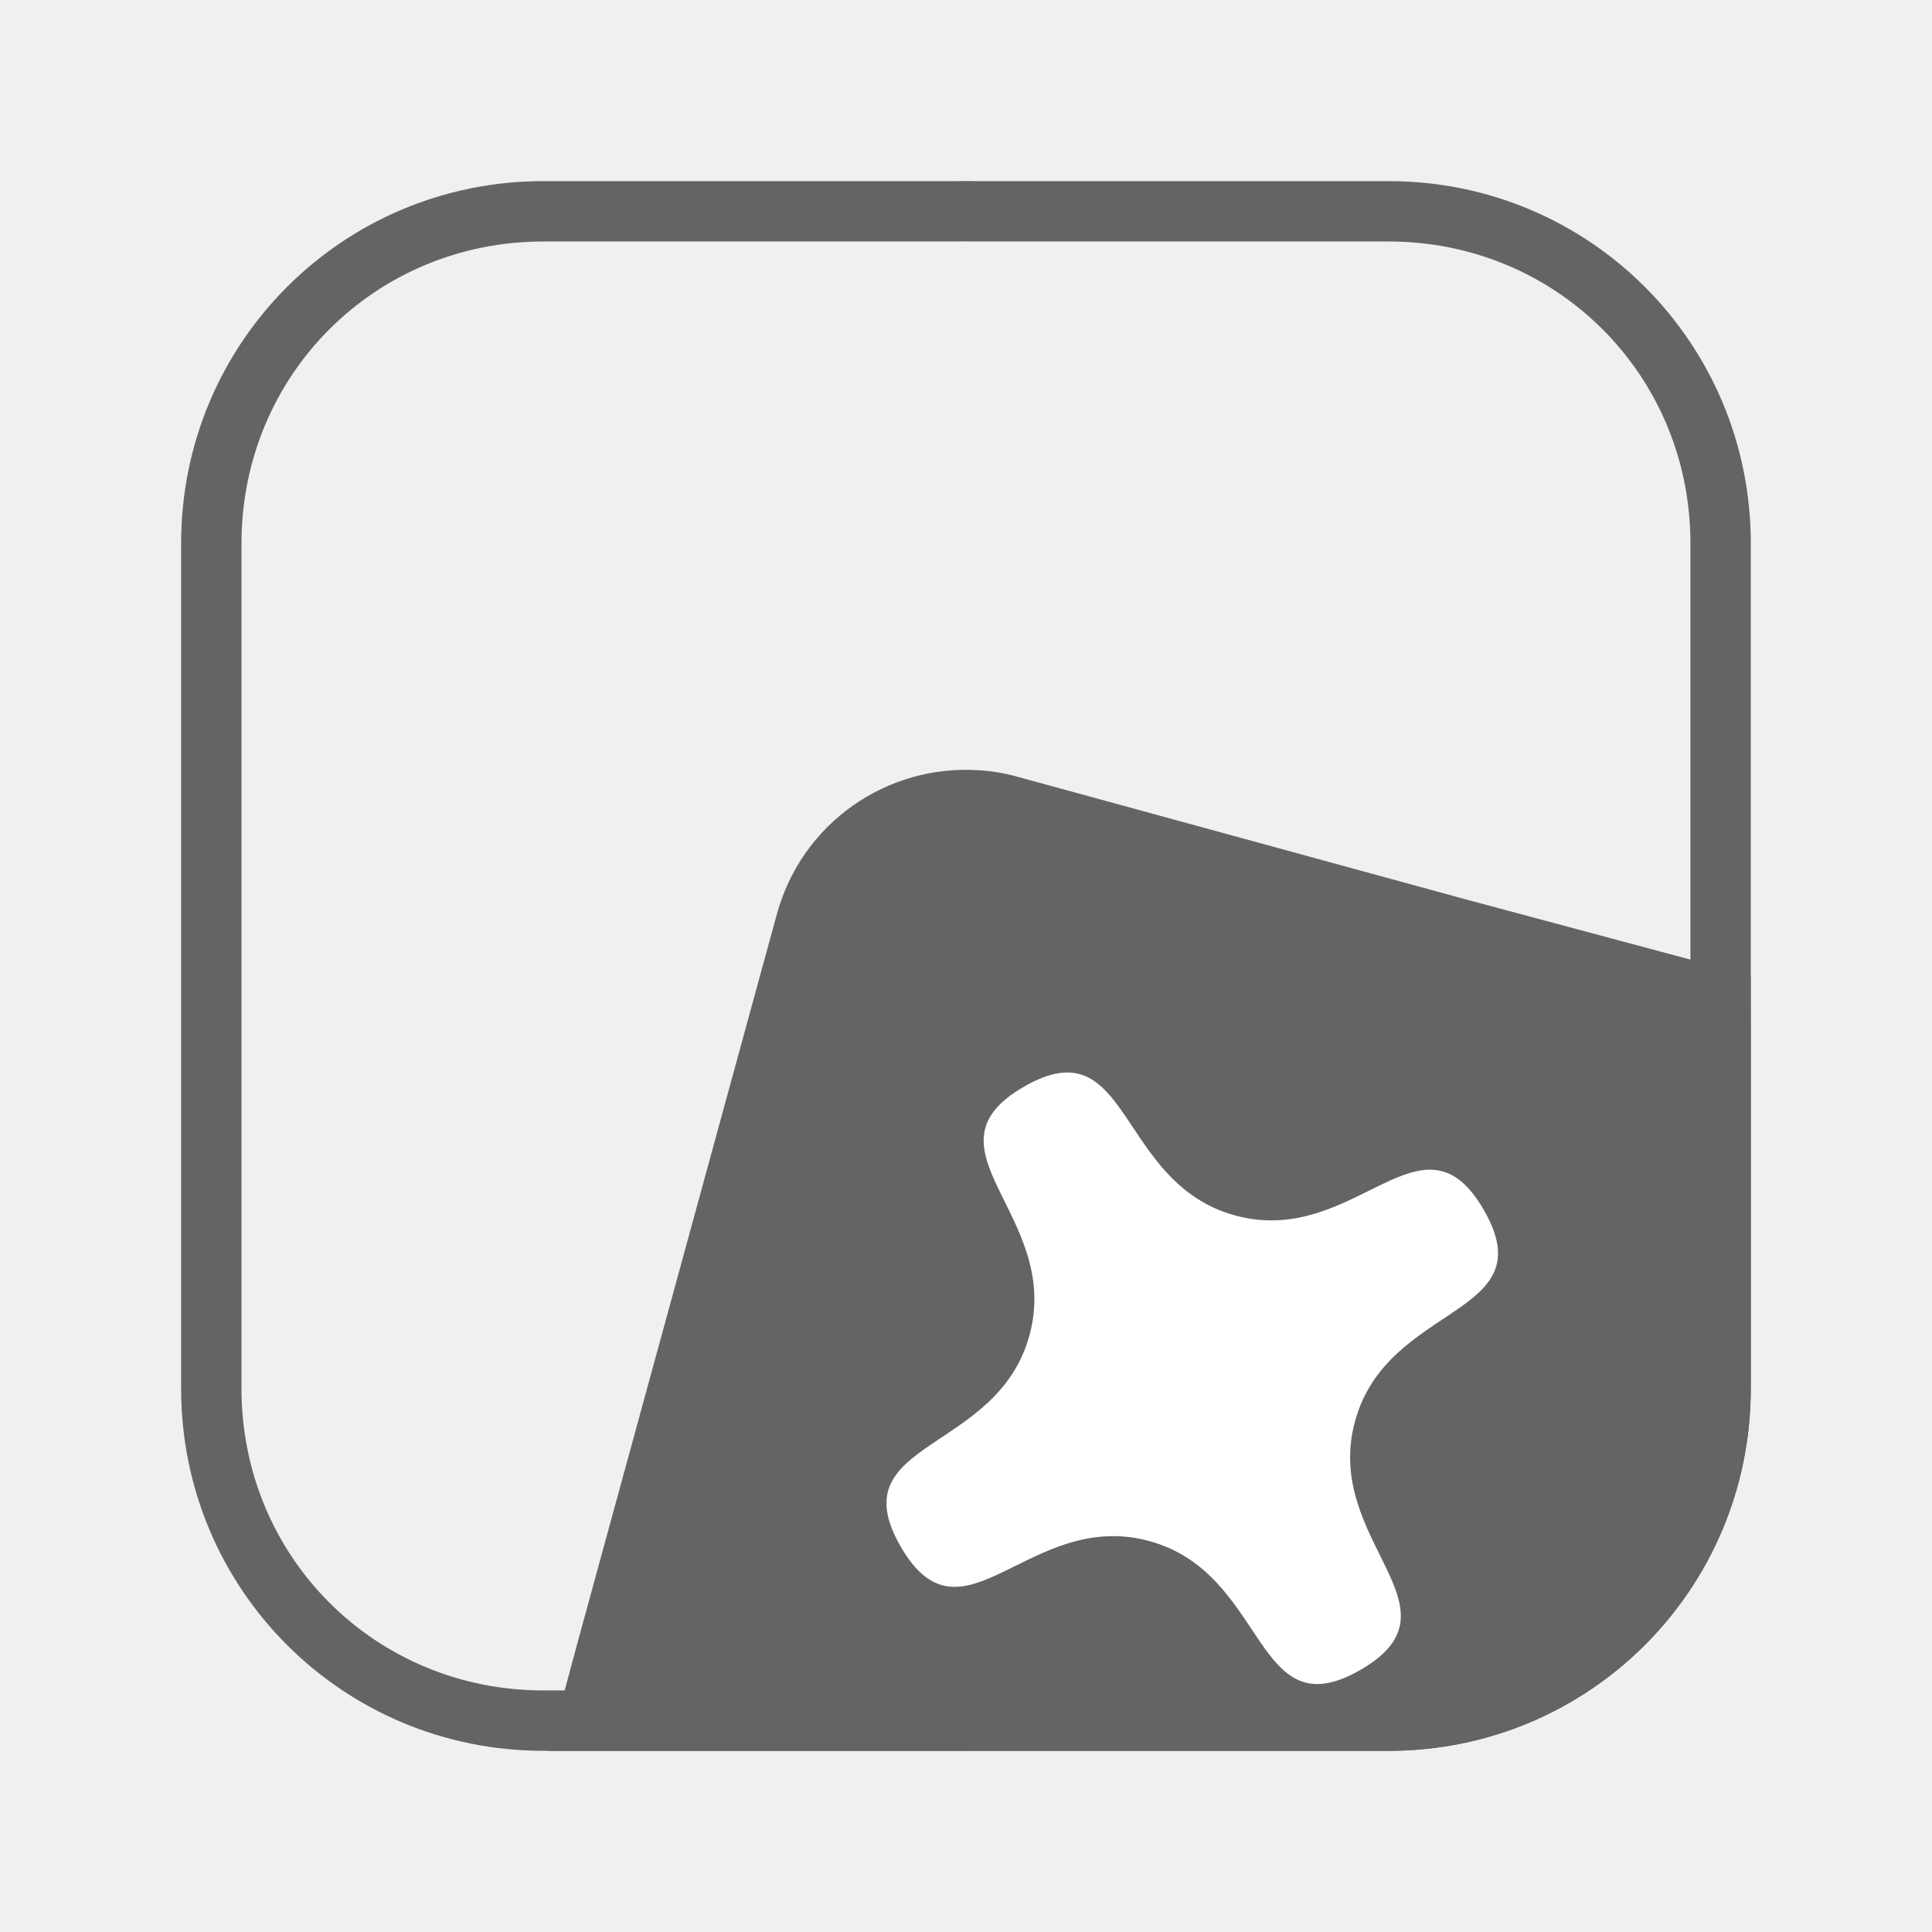
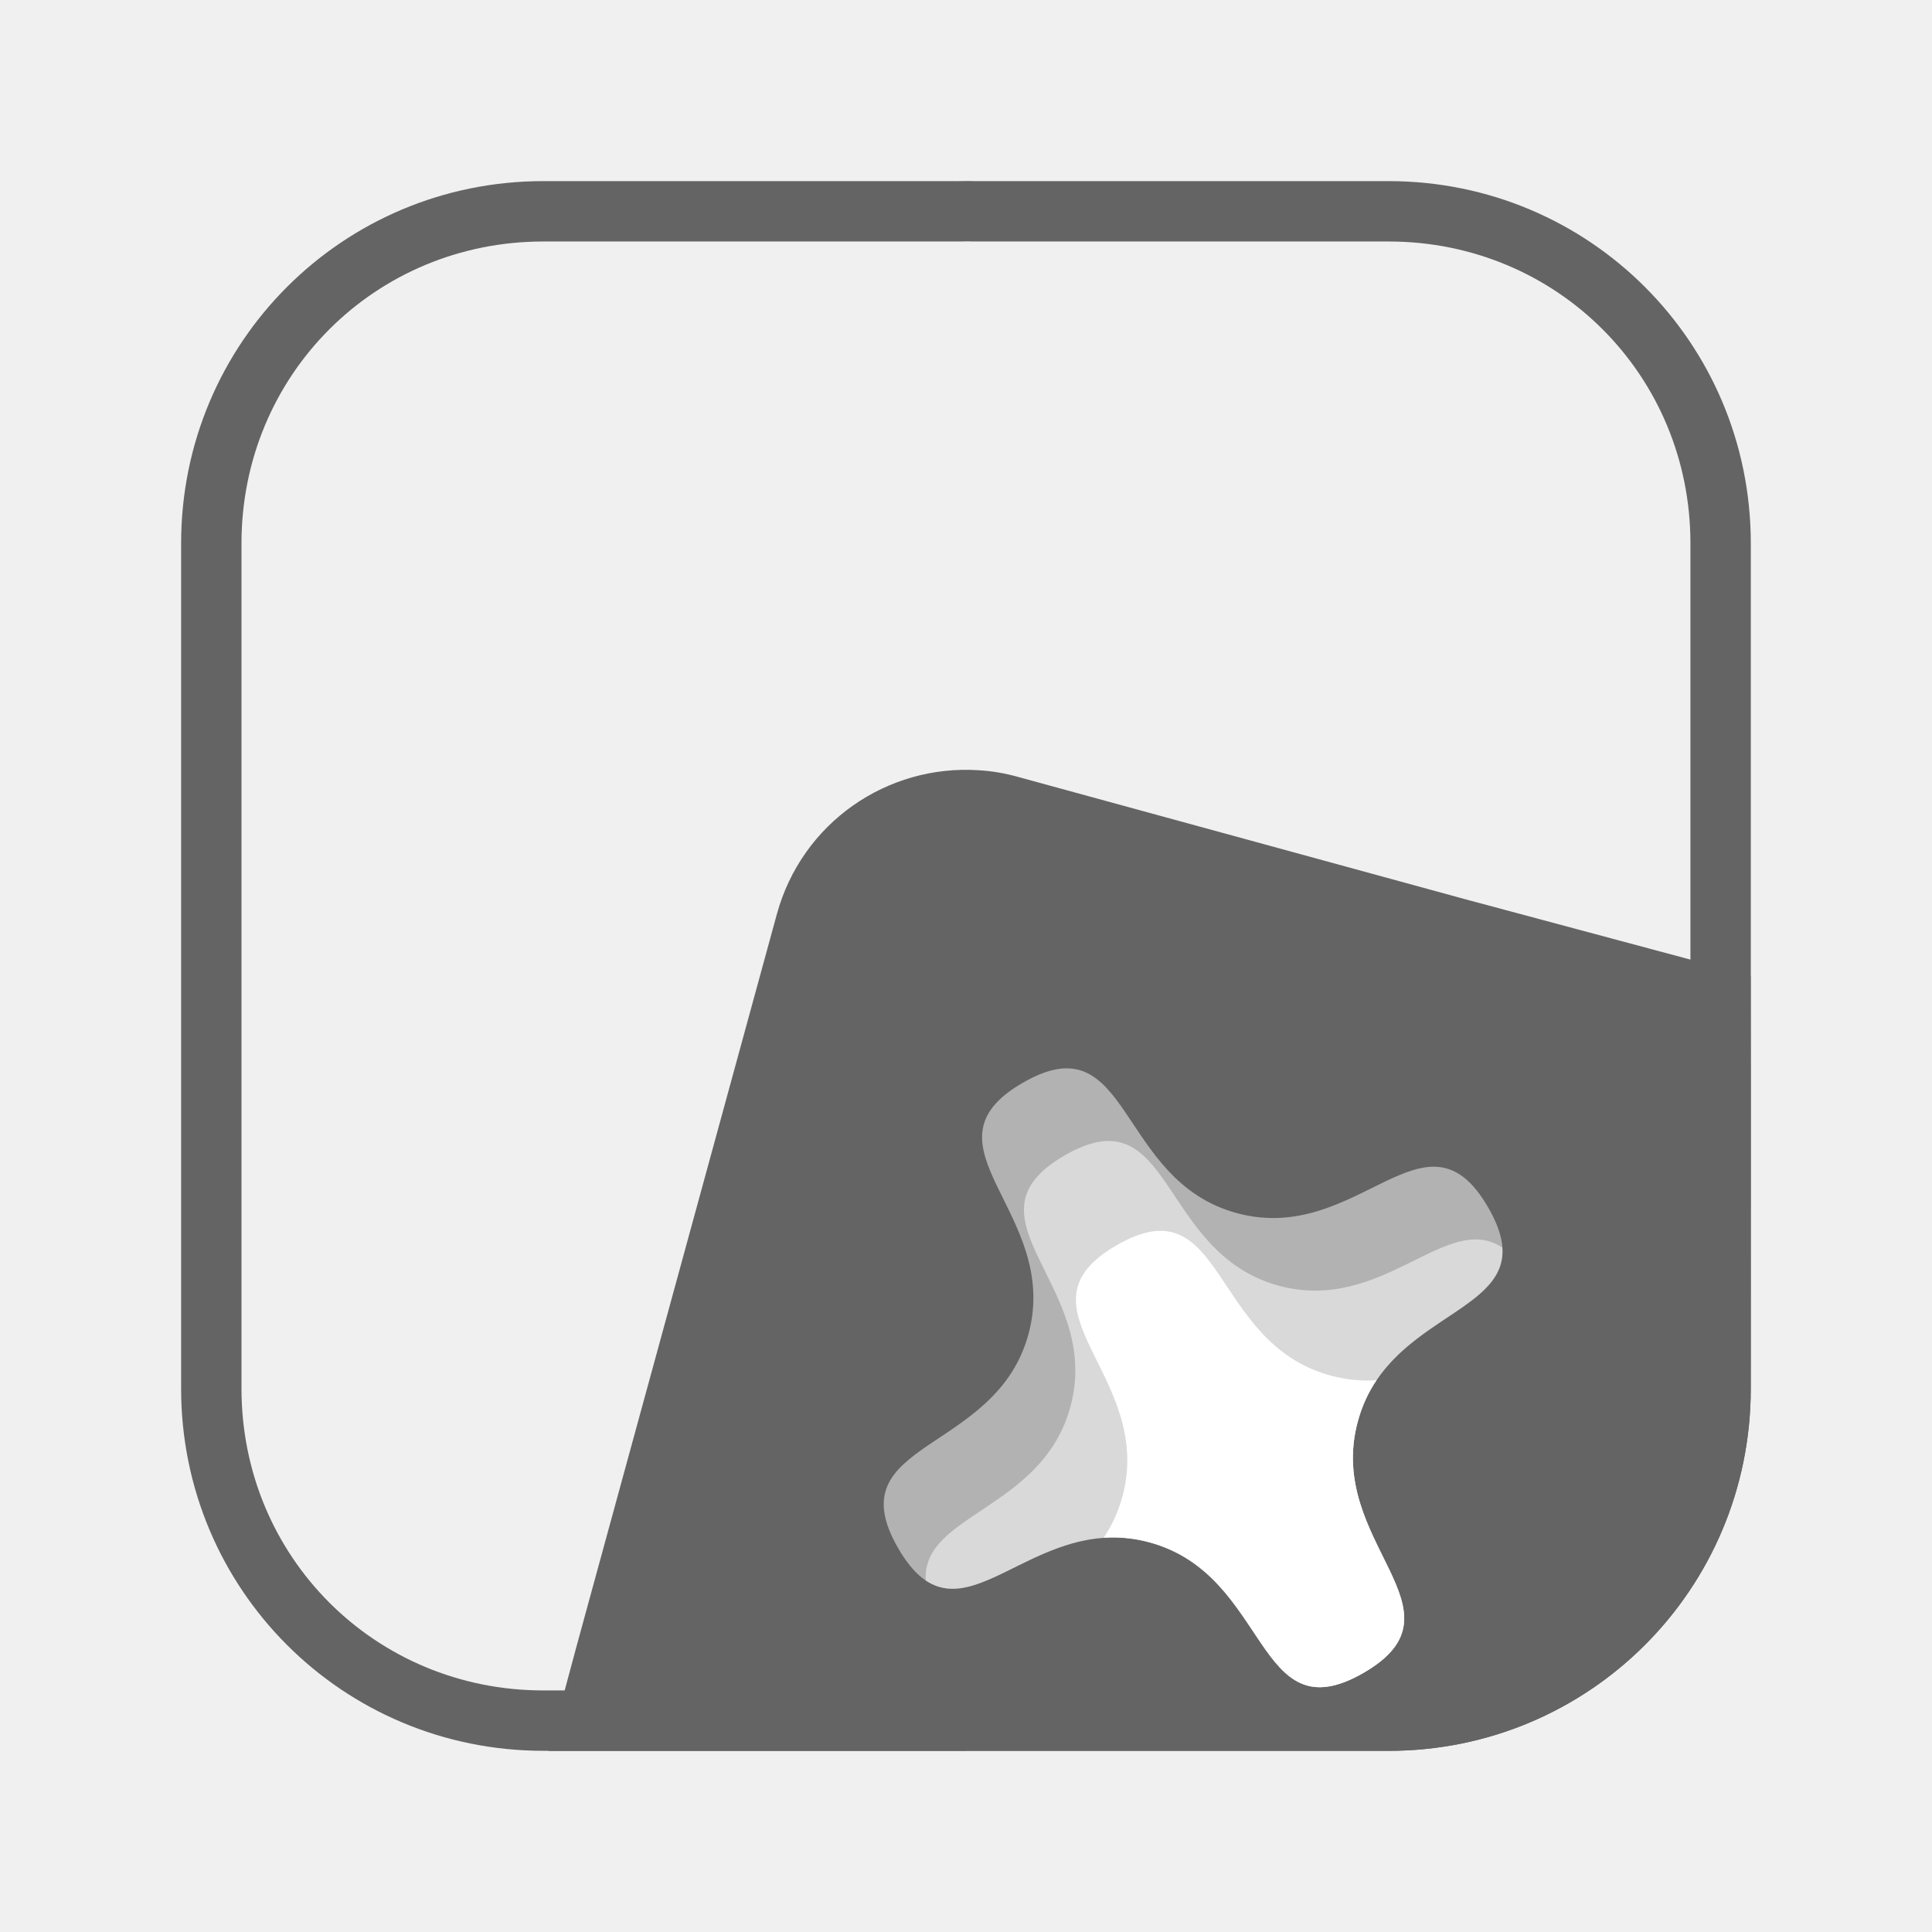
<svg xmlns="http://www.w3.org/2000/svg" xmlns:xlink="http://www.w3.org/1999/xlink" width="32" height="32" viewBox="0 0 8.467 8.467" version="1.1" id="svg20249">
  <defs id="defs20243">
    <linearGradient id="linearGradient9165">
      <stop style="stop-color:#ff641b;stop-opacity:1" offset="0" id="stop9161" />
      <stop style="stop-color:#f3c800;stop-opacity:1" offset="1" id="stop9163" />
    </linearGradient>
    <clipPath clipPathUnits="userSpaceOnUse" id="clipPath976">
      <path id="path978" style="fill:url(#linearGradient980);fill-opacity:1;fill-rule:evenodd;stroke-width:1" d="m 16.031,2.998 a 13,13 0 0 0 -0.152,0.002 H 9 C 5.676,3 3,5.676 3,9 v 6.969 7.031 c 0,3.324 2.676,6 6,6 H 23 c 3.324,0 6,-2.676 6,-6 V 16.029 9 C 29,5.676 26.324,3 23,3 h -6.867 a 13,13 0 0 0 -0.102,-0.002 z" />
    </clipPath>
    <linearGradient xlink:href="#linearGradient9165" id="linearGradient980" gradientUnits="userSpaceOnUse" gradientTransform="translate(0,7.5590552e-5)" x1="3" y1="29" x2="30.5" y2="1.5" />
  </defs>
  <g id="layer1" transform="translate(0,-288.5333)">
    <path id="rect288" style="fill:#646464;fill-opacity:1;fill-rule:evenodd;stroke-width:1" d="M 16.031,2.998 A 13,13 0 0 0 15.879,3 H 9 C 5.676,3 3,5.676 3,9 V 15.969 23 c 0,3.324 2.676,6 6,6 h 14 c 3.324,0 6,-2.676 6,-6 V 16.029 9 C 29,5.676 26.324,3 23,3 H 16.133 A 13,13 0 0 0 16.031,2.998 Z m -0.016,1 h 0.023 c 0.023,4.049e-4 0.047,0.001 0.07,0.002 H 16.121 23 c 2.787,0 5,2.213 5,5 V 16.029 23 c 0,2.787 -2.213,5 -5,5 H 9 C 6.213,28 4,25.787 4,23 V 15.969 9 C 4,6.213 6.213,4 9,4 h 6.889 0.01 c 0.039,-7.297e-4 0.078,-0.002 0.117,-0.002 z" transform="matrix(0.2645833,0,0,0.2645833,0,288.5333)" />
    <path id="rect824-2-2-2" style="fill:#646464;fill-opacity:1;stroke:none;stroke-width:0.293;stroke-linecap:round;stroke-linejoin:round;stroke-miterlimit:4;stroke-dasharray:none;stroke-dashoffset:0;stroke-opacity:1;paint-order:normal" d="m 4.461,291.938 c -0.057,-0.016 -0.115,-0.026 -0.172,-0.029 l -4.991e-4,-1.4e-4 c -0.4,-0.026 -0.774,0.229 -0.884,0.631 l -0.878,3.209 -0.123,0.458 1.833,1.3e-4 -0.002,-5.4e-4 1.851,5e-5 c 0.879,1e-5 1.587,-0.708 1.587,-1.587 l 3.088e-4,-1.315 -5.725e-4,-0.495 -1.246,-0.334 z m 1.965,0.537 0.003,-0.01 -4.992e-4,-1.3e-4 z" />
    <path id="path1083" style="fill:none;fill-opacity:1;fill-rule:evenodd;stroke-width:1" d="M 16.031,2.998 A 13,13 45 0 0 15.879,3 H 9 C 5.676,3 3,5.676 3,9 V 15.969 23 c 0,3.324 2.676,6 6,6 h 14 c 3.324,0 6,-2.676 6,-6 V 16.029 9 C 29,5.676 26.324,3 23,3 H 16.133 A 13,13 45 0 0 16.031,2.998 Z" transform="matrix(0.2645833,0,0,0.2645833,0,288.5333)" />
  </g>
  <g id="iconlayer">
-     <path style="fill:#ffffff;fill-opacity:1;stroke:none;stroke-width:2;stroke-opacity:1" id="path1259" transform="matrix(0.201545,0.05400381,-0.05400381,0.201545,1.979125,0.4181704)" d="m 17,17 c 1.842,-1.842 2.395,1.464 5,1.464 2.605,0 3.158,-3.306 5,-1.464 1.842,1.842 -1.464,2.395 -1.464,5 0,2.605 3.306,3.158 1.464,5 -1.842,1.842 -2.395,-1.464 -5,-1.464 -2.605,0 -3.158,3.306 -5,1.464 -1.842,-1.842 1.464,-2.395 1.464,-5 0,-2.605 -3.306,-3.158 -1.464,-5 z" />
+     <g id="g288" transform="matrix(0.8596852,0,0,0.8596852,0.7293947,0.8321336)">
+       <path style="opacity:0.5;fill:#ffffff;fill-opacity:1;stroke:none;stroke-width:2;stroke-opacity:1" id="path1259-8" d="m 17,17 c 1.842,-1.842 2.395,1.464 5,1.464 2.605,0 3.158,-3.306 5,-1.464 1.842,1.842 -1.464,2.395 -1.464,5 0,2.605 3.306,3.158 1.464,5 -1.842,1.842 -2.395,-1.464 -5,-1.464 -2.605,0 -3.158,3.306 -5,1.464 -1.842,-1.842 1.464,-2.395 1.464,-5 0,-2.605 -3.306,-3.158 -1.464,-5 z" transform="matrix(0.237234,0.06356667,-0.06356667,0.237234,1.41328,-0.5619032)" />
+       <path id="path6922" style="opacity:0.5;fill:#ffffff;fill-opacity:1;stroke:none;stroke-width:0.491;stroke-opacity:1" d="M 4.579,4.922 C 4.025,5.242 4.774,5.583 4.609,6.201 4.467,6.729 3.849,6.749 3.871,7.089 4.155,7.279 4.481,6.753 5.009,6.894 5.627,7.06 5.548,7.88 6.102,7.56 6.656,7.24 5.907,6.898 6.073,6.28 6.214,5.752 6.833,5.733 6.81,5.392 6.527,5.203 6.201,5.728 5.673,5.587 5.055,5.421 5.133,4.602 4.579,4.922 Z" />
+       <path id="path6927" style="fill:#ffffff;fill-opacity:1;stroke:none;stroke-width:0.491;stroke-opacity:1" d="m 4.844,5.38 c -0.554,0.32 0.195,0.661 0.03,1.279 -0.022,0.082 -0.055,0.151 -0.096,0.212 0.073,-0.005 0.15,0.001 0.232,0.023 0.618,0.166 0.539,0.985 1.093,0.666 C 6.656,7.24 5.907,6.898 6.073,6.28 6.095,6.198 6.128,6.128 6.169,6.068 6.096,6.073 6.019,6.067 5.937,6.045 5.319,5.88 5.398,5.06 4.844,5.38 Z" />
+     </g>
  </g>
</svg>
